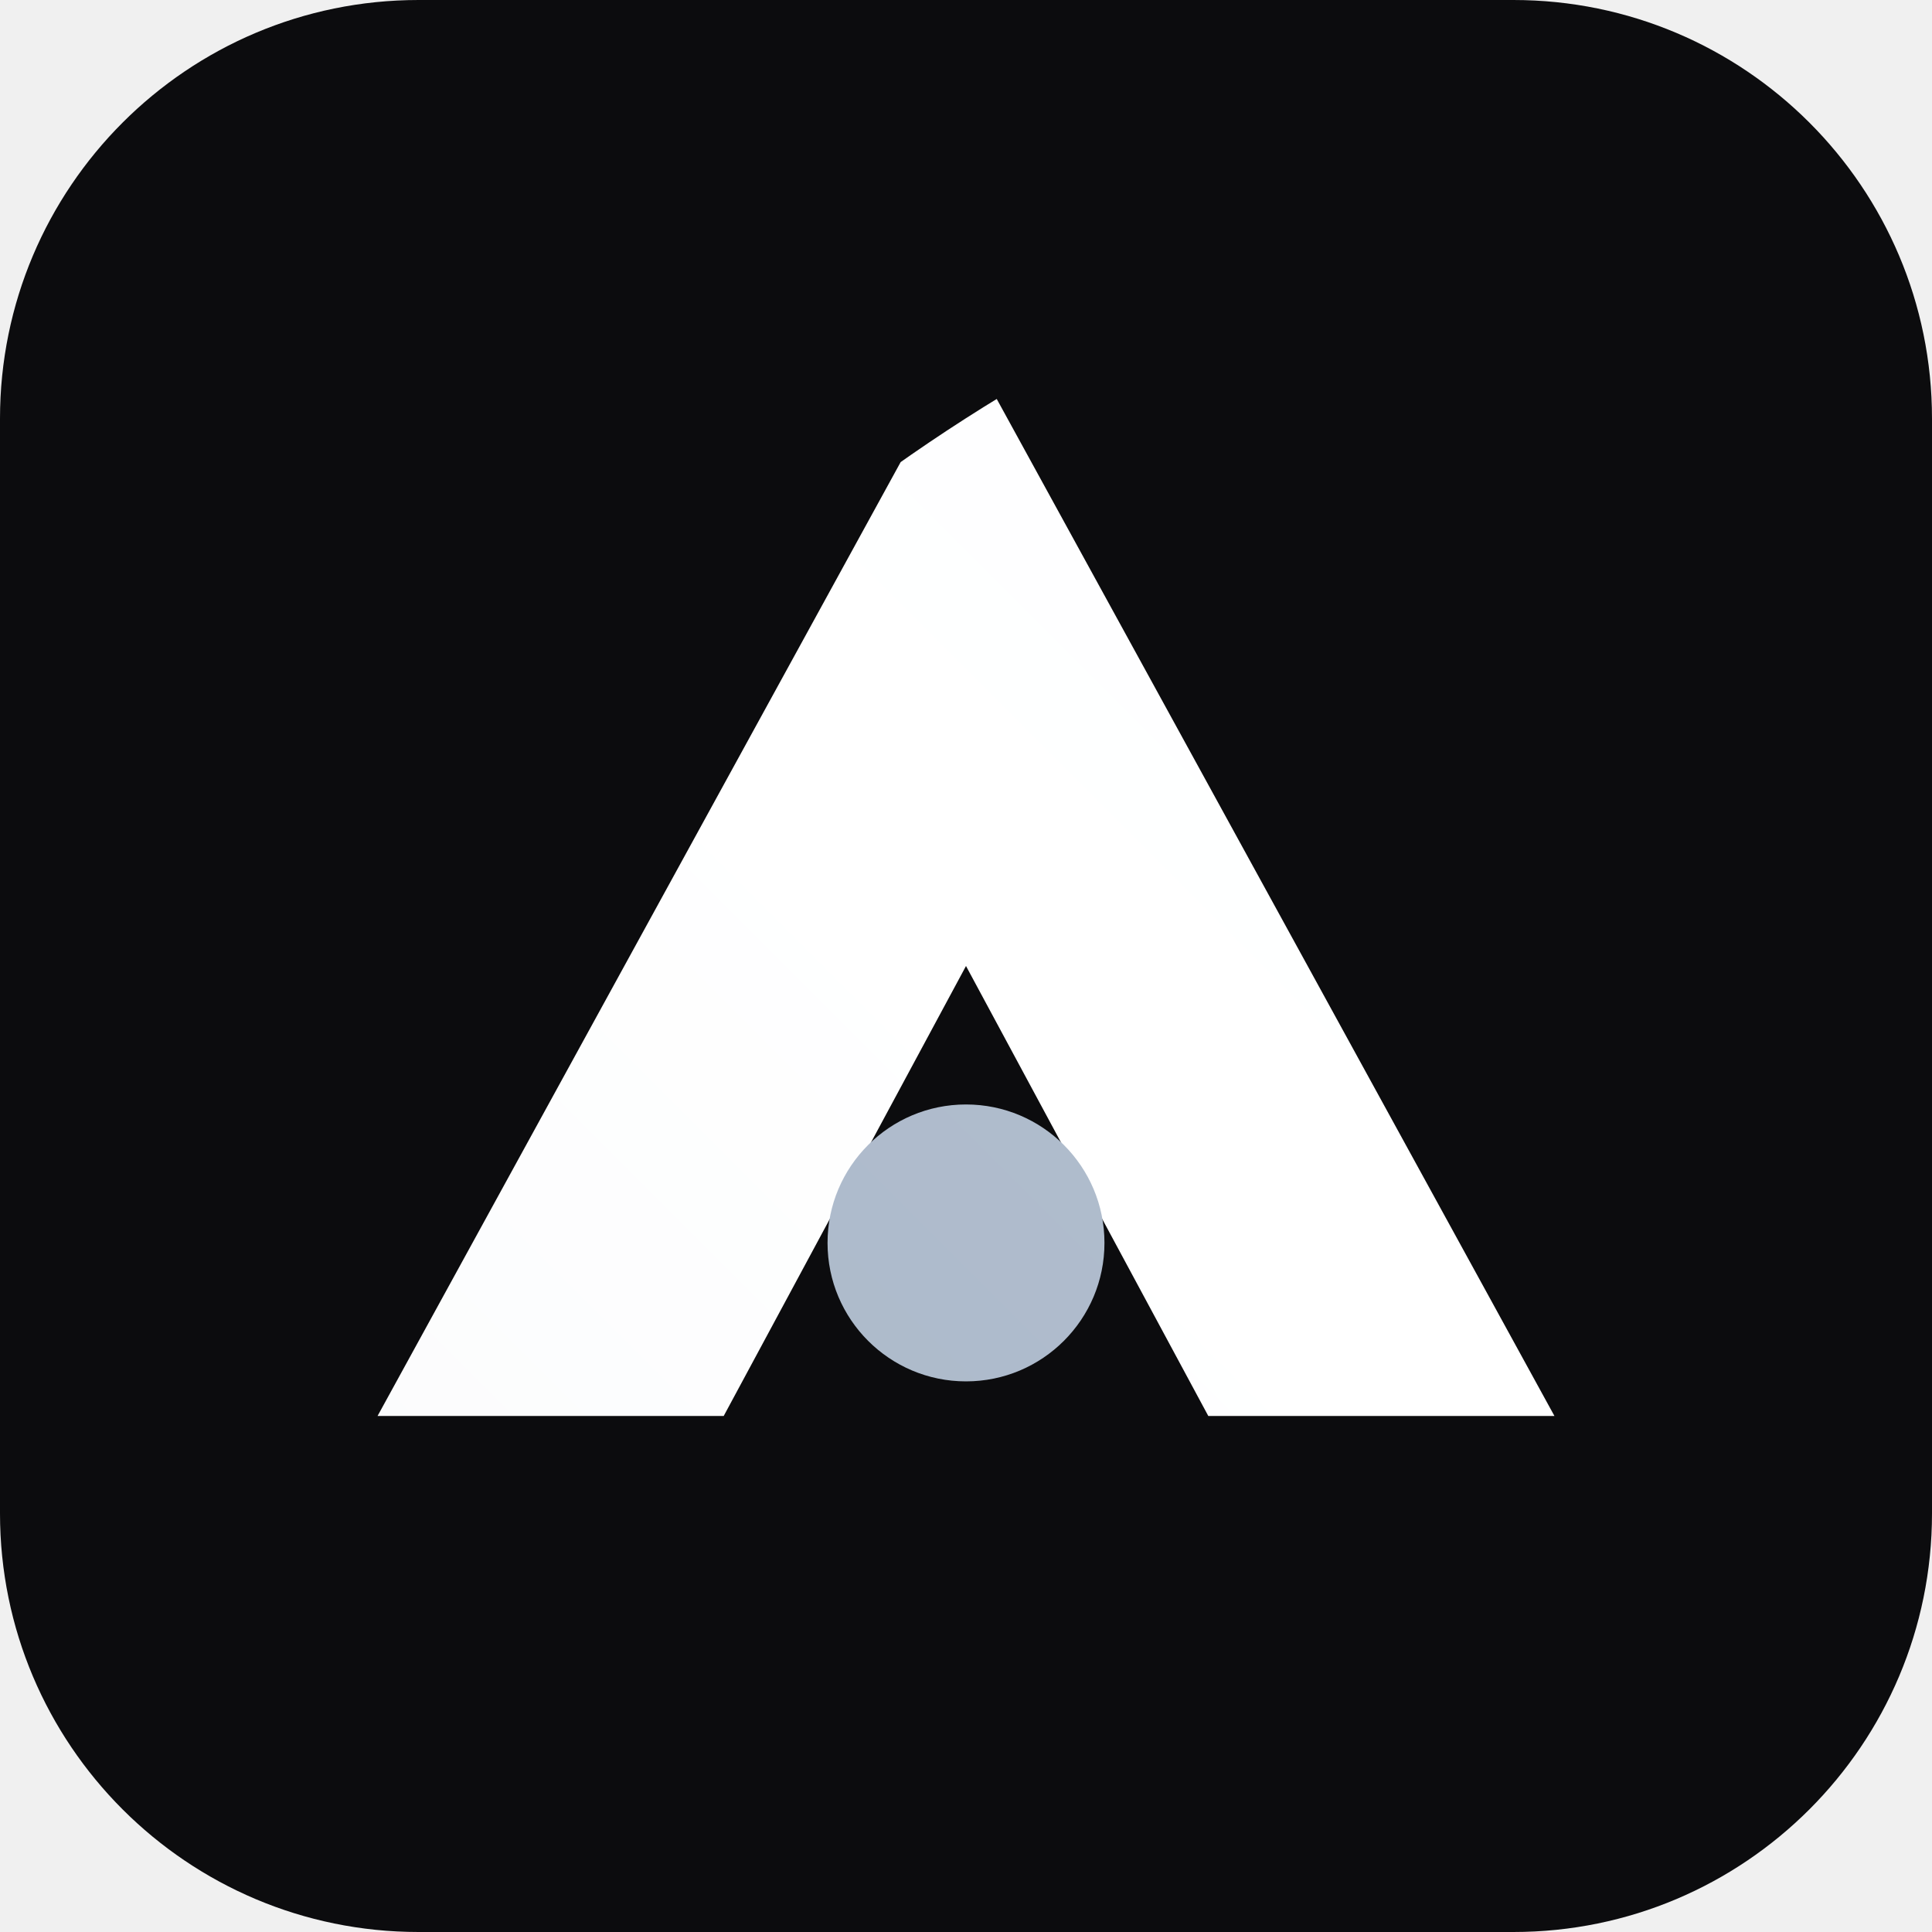
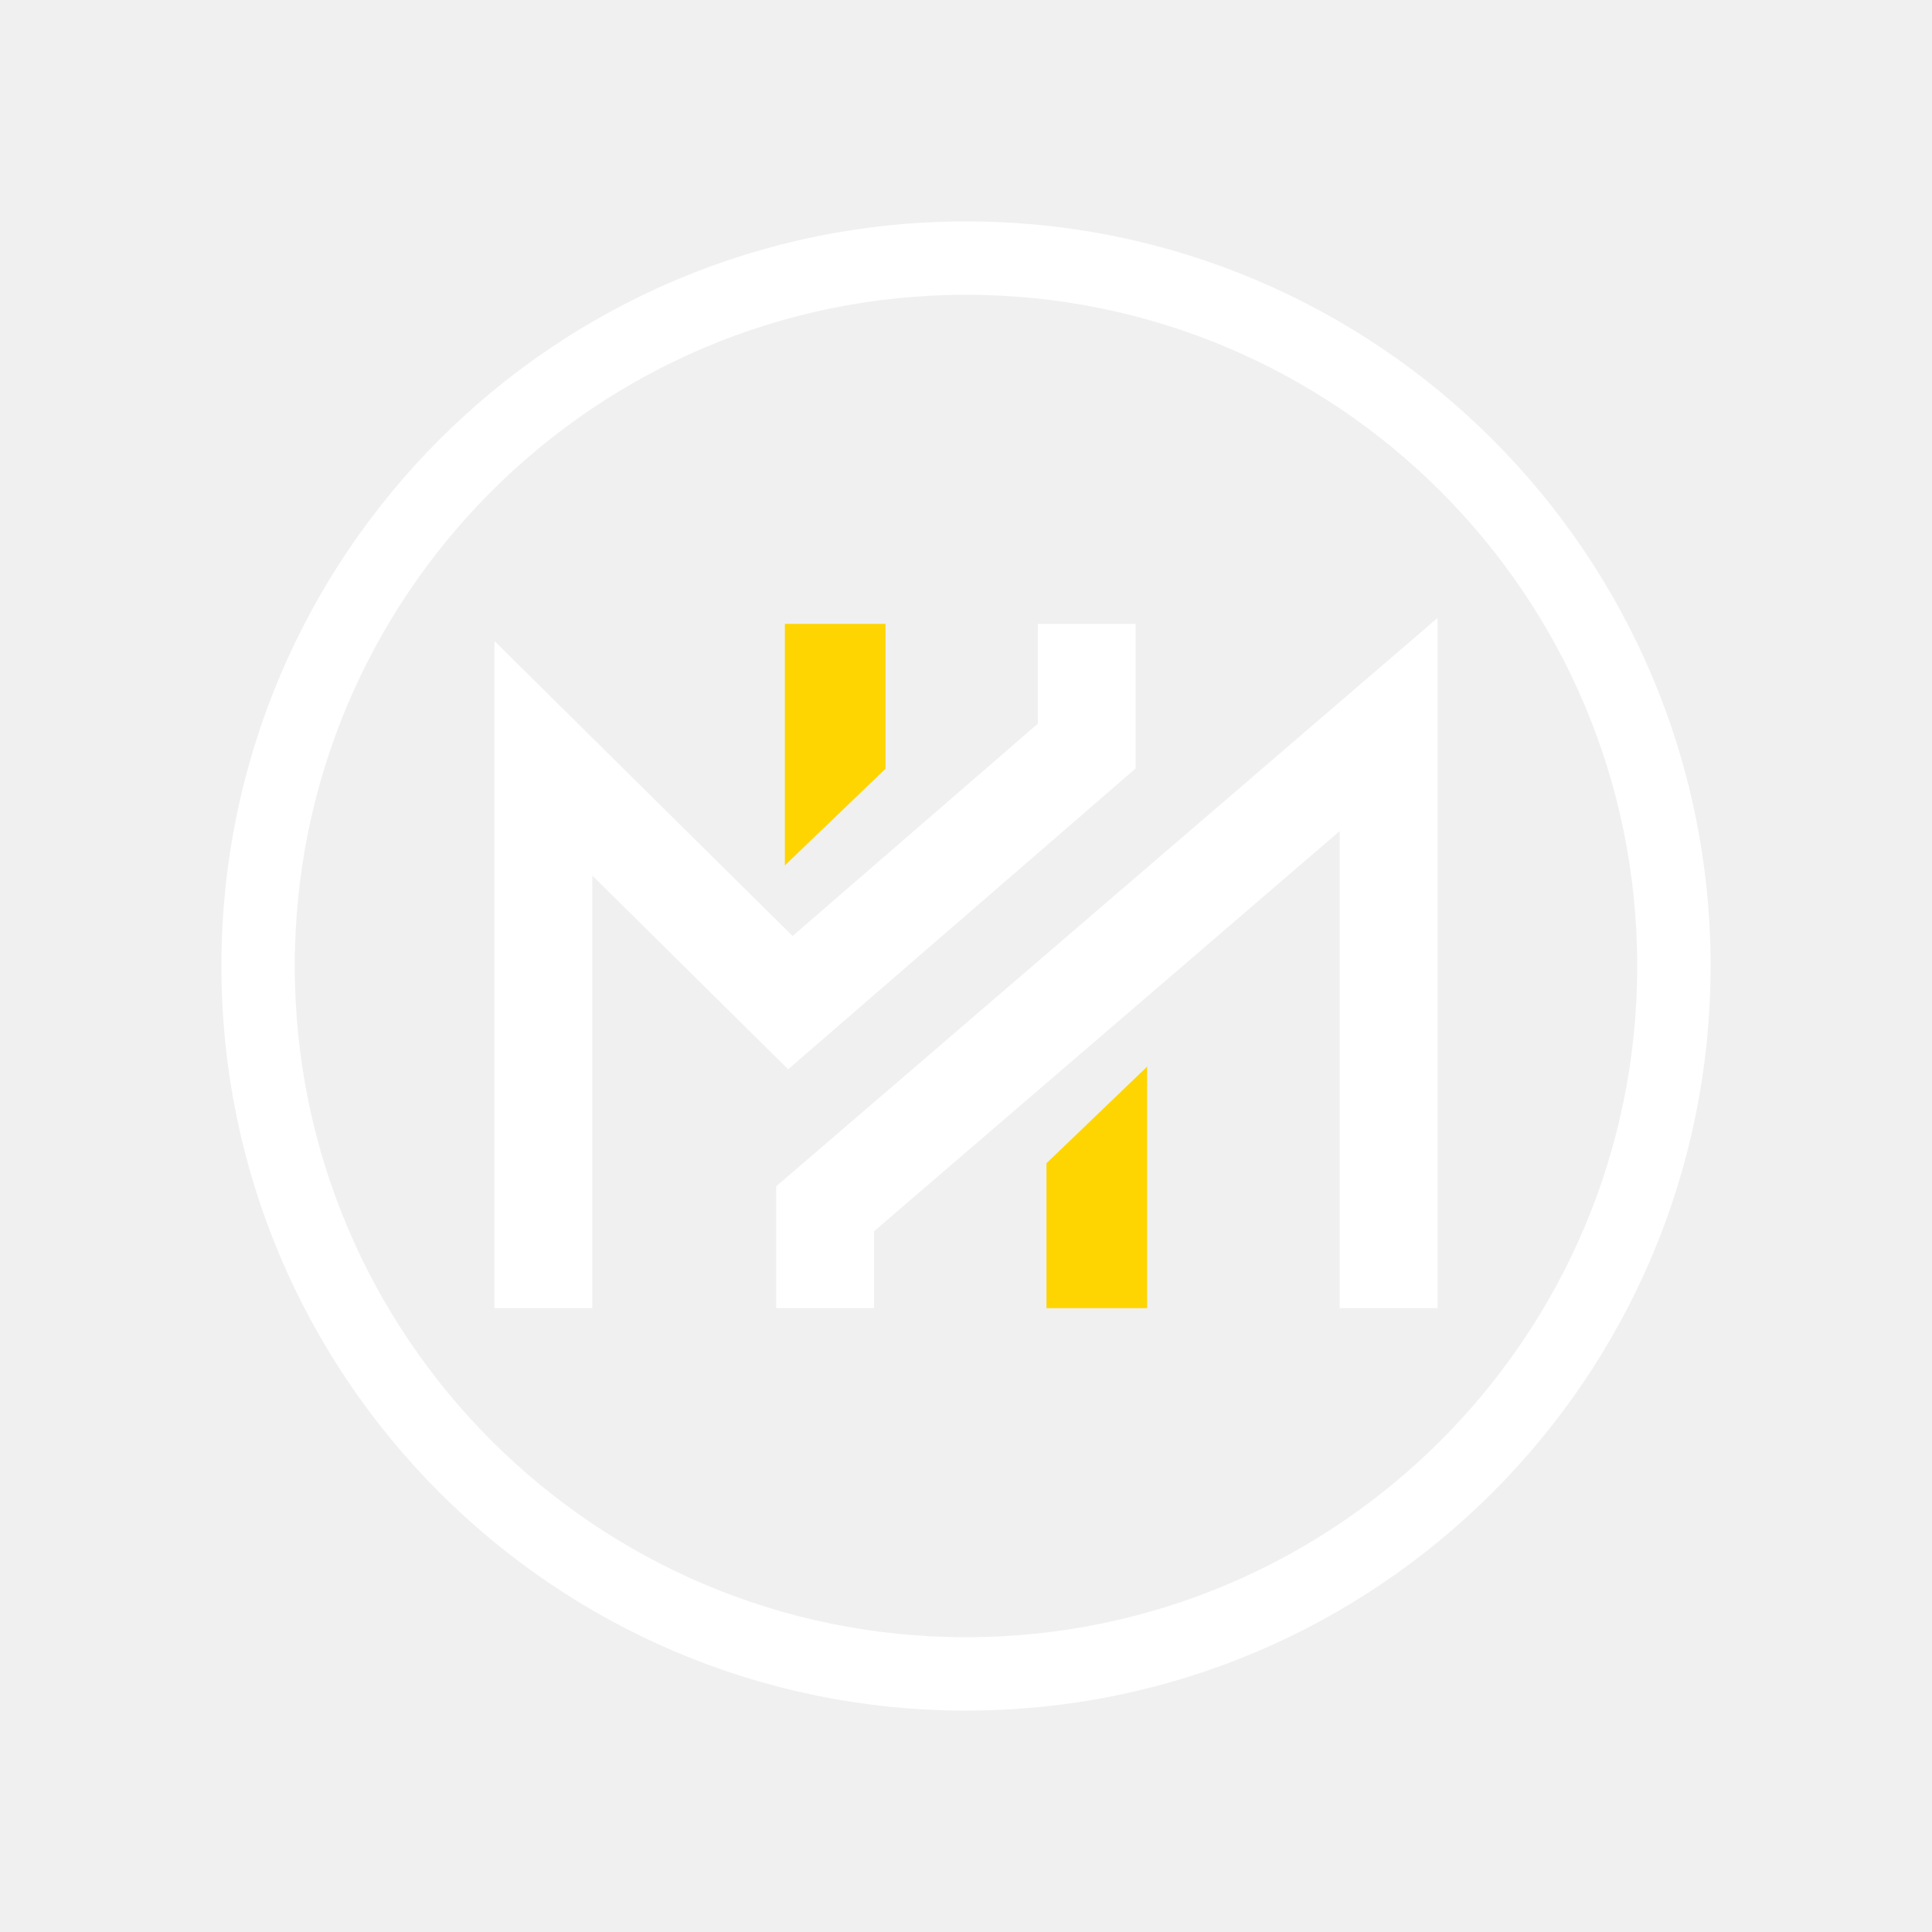
- <svg xmlns="http://www.w3.org/2000/svg" width="120" height="120" viewBox="0 0 120 120" fill="none" aria-hidden="true">
-   <defs>
-     <linearGradient id="dl-outer" x1="0" y1="120" x2="120" y2="0" gradientUnits="userSpaceOnUse">
-       <stop offset="0" stop-color="#E2E8F0" />
-       <stop offset="0.5" stop-color="#FFFFFF" />
-       <stop offset="1" stop-color="#F1F5F9" />
-     </linearGradient>
-     <linearGradient id="dl-inner" x1="0" y1="120" x2="120" y2="0" gradientUnits="userSpaceOnUse">
-       <stop offset="0" stop-color="#94A3B8" />
-       <stop offset="1" stop-color="#CBD5E1" />
-     </linearGradient>
-     <clipPath id="dl-clip">
-       <rect width="120" height="120" rx="26" ry="26" />
-     </clipPath>
-   </defs>
-   <rect width="120" height="120" rx="26" ry="26" fill="#0c0c0e" />
-   <g transform="translate(8.4 8.4) scale(4.3)" clip-path="url(#dl-clip)">
-     <path d="M12 3L3.5 18.5H8.5L12 12L15.5 18.5H20.5L12 3Z" fill="url(#dl-outer)" />
-     <circle cx="12" cy="16" r="2" fill="url(#dl-inner)" />
+ <svg xmlns="http://www.w3.org/2000/svg" fill="none" version="1.1" width="96" height="96" viewBox="0 0 96 96">
+   <g transform="matrix(1,6.53649401272105e-9,2.4619399852099377e-9,1,-2.7081339837309315e-8,-7.190143413993155e-8)">
+     <ellipse cx="48" cy="48" rx="35.176" ry="35.176" fill-opacity="0" stroke-opacity="1" stroke="#FFFFFF" fill="none" stroke-width="3.647" />
  </g>
+   <g transform="matrix(1,6.53649401272105e-9,2.4619399852099377e-9,1,-7.632014131786491e-8,-1.7648533656711152e-7)">
+     <path d="M56.431,38.182L56.431,31L51.569,31L51.569,35.96L39.383,46.51L24.569,31.852L24.569,65L29.431,65L29.431,43.505L39.163,53.133L56.431,38.182Z" fill-rule="evenodd" fill="#FFFFFF" fill-opacity="1" />
+   </g>
+   <g transform="matrix(1,6.53649401272105e-9,2.4619399852099377e-9,1,-8.862983946755776e-8,-2.679962562979199e-7)">
+     <path d="M66.569,41.296L66.569,65L71.431,65L71.431,30.704L38.569,58.947L38.569,65L43.431,65L43.431,61.18L66.569,41.296Z" fill-rule="evenodd" fill="#FFFFFF" fill-opacity="1" />
+   </g>
+   <path d="M39,31L39,43L44,38.2L44,31L39,31Z" fill="#FED500" fill-opacity="1" transform="matrix(1,6.53649401272105e-9,2.4619399852099377e-9,1,-7.632014131786491e-8,-2.549232647197641e-7)" />
+   <path d="M57,65L57,77L62,72.2L62,65L57,65Z" fill="#FED500" fill-opacity="1" transform="matrix(-1,-6.53649401272105e-9,-2.4619399852099377e-9,-1,114,130)" />
</svg>
